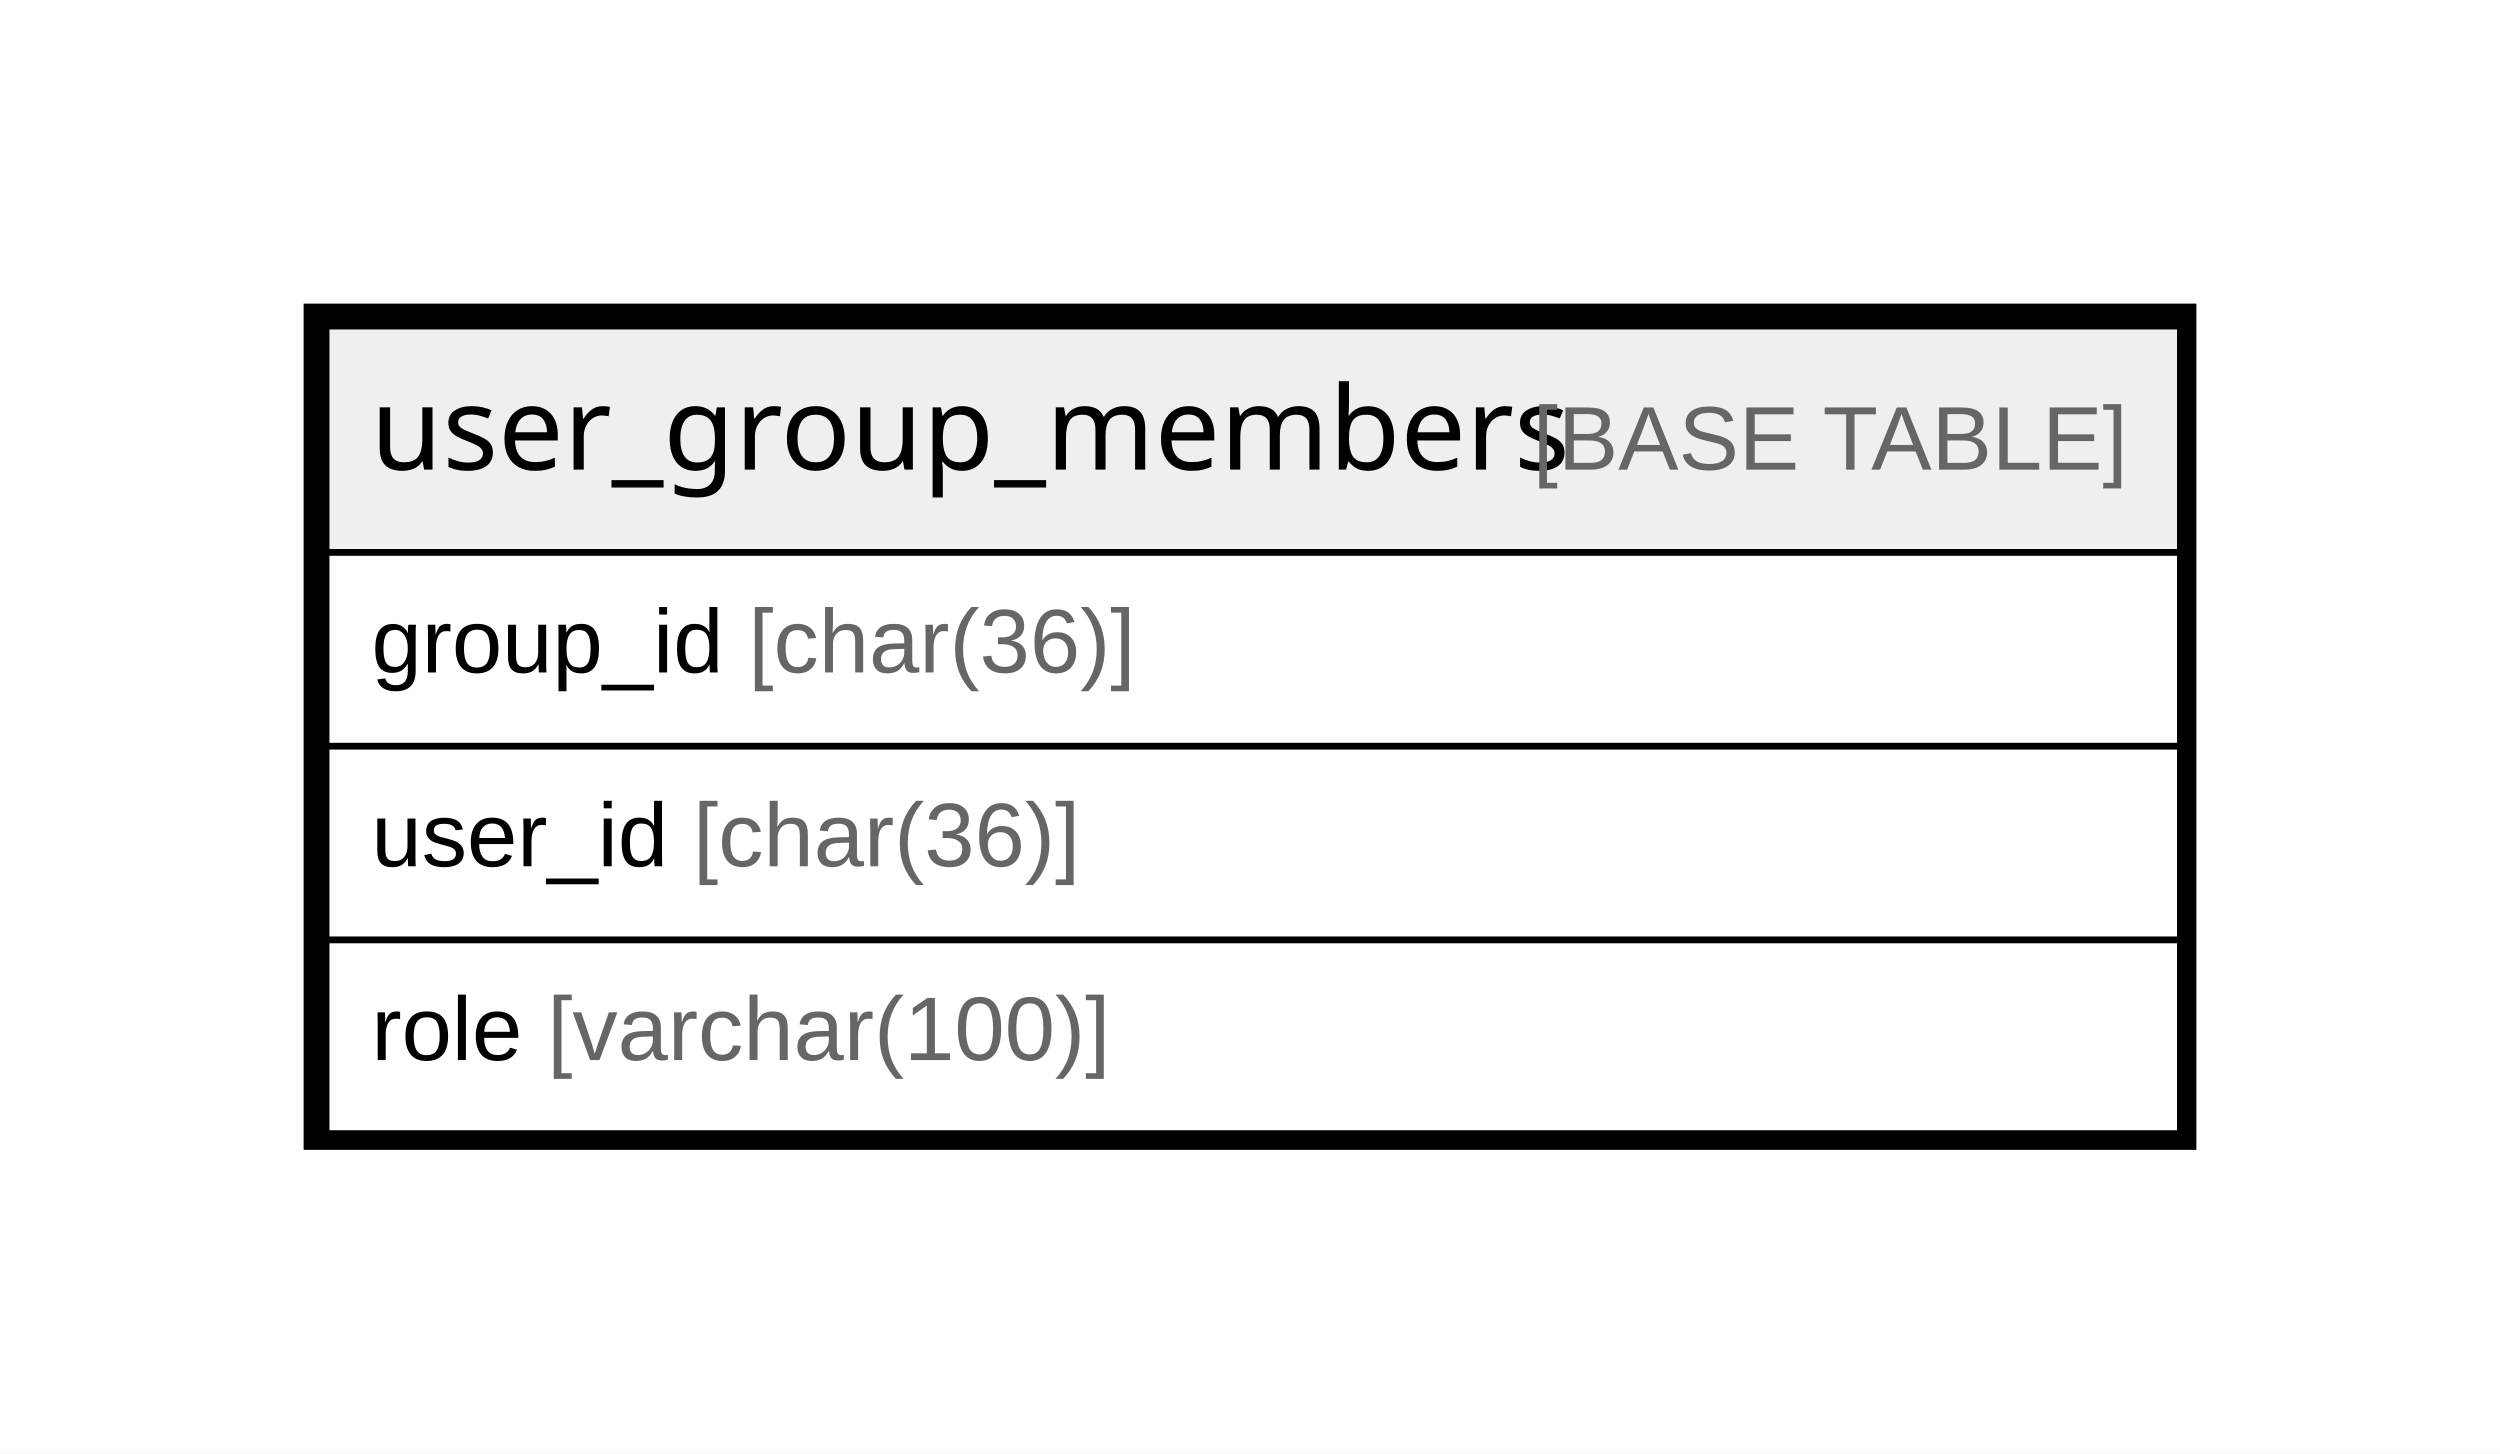
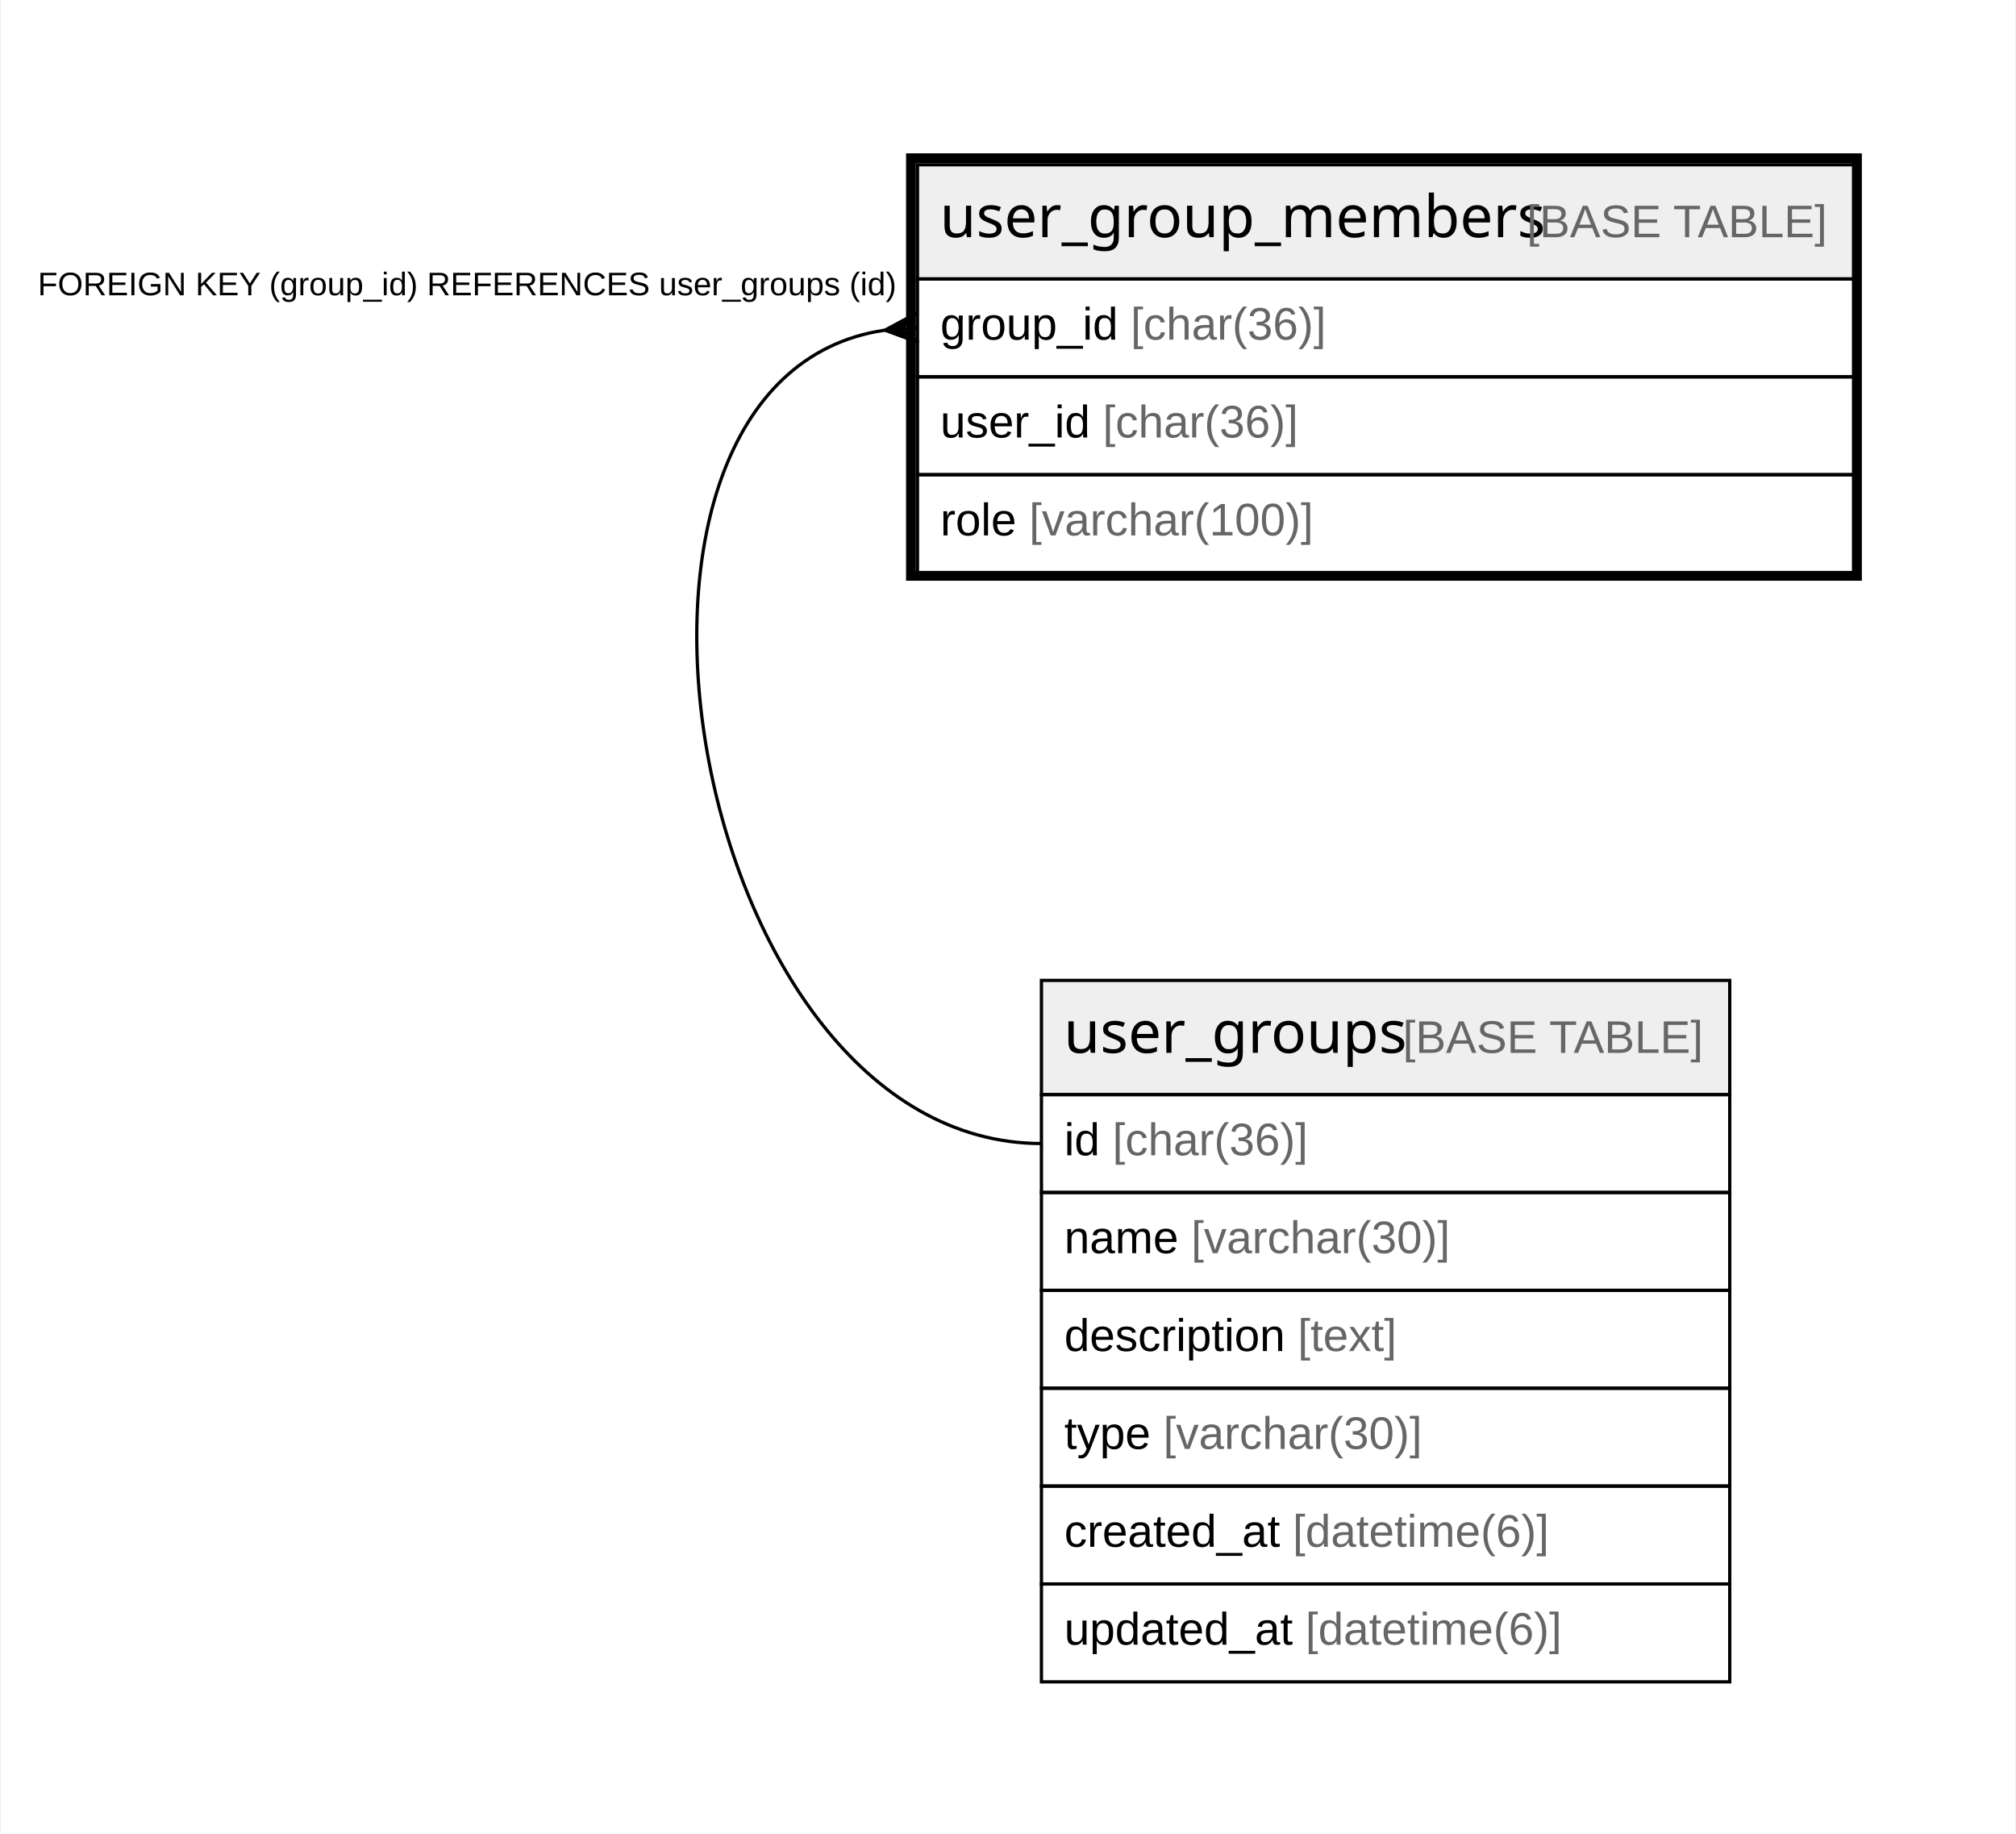
- <svg xmlns="http://www.w3.org/2000/svg" width="387pt" height="225pt" viewBox="0.00 0.00 387.00 225.00">
-   <g id="graph0" class="graph" transform="scale(1 1) rotate(0) translate(4 221)">
-     <polygon fill="#ffffff" stroke="transparent" points="-4,4 -4,-221 383,-221 383,4 -4,4" />
+ <svg xmlns="http://www.w3.org/2000/svg" width="618pt" height="562pt" viewBox="0.00 0.00 617.50 562.00">
+   <g id="graph0" class="graph" transform="scale(1 1) rotate(0) translate(4 558)">
+     <polygon fill="#ffffff" stroke="transparent" points="-4,4 -4,-558 613.5,-558 613.5,4 -4,4" />
    <g id="node1" class="node">
-       <polygon fill="#efefef" stroke="transparent" points="46.5,-135.5 46.5,-170.5 333.5,-170.5 333.5,-135.5 46.5,-135.5" />
-       <polygon fill="none" stroke="#000000" points="46.5,-135.5 46.5,-170.5 333.5,-170.5 333.5,-135.5 46.5,-135.5" />
-       <text text-anchor="start" x="53.358" y="-148.3" font-family="Arial Bold" font-size="18.00" fill="#000000">user_group_members</text>
-       <text text-anchor="start" x="229.388" y="-148.3" font-family="Arial" font-size="14.00" fill="#000000"> </text>
-       <text text-anchor="start" x="233.278" y="-148.3" font-family="Arial" font-size="14.00" fill="#666666">[BASE TABLE]</text>
-       <polygon fill="none" stroke="#000000" points="46.5,-105.5 46.5,-135.5 333.5,-135.5 333.5,-105.5 46.5,-105.5" />
-       <text text-anchor="start" x="53.5" y="-116.9" font-family="Arial" font-size="14.00" fill="#000000">group_id </text>
-       <text text-anchor="start" x="111.853" y="-116.9" font-family="Arial" font-size="14.00" fill="#666666">[char(36)]</text>
-       <polygon fill="none" stroke="#000000" points="46.5,-75.5 46.5,-105.5 333.5,-105.5 333.5,-75.5 46.5,-75.5" />
-       <text text-anchor="start" x="53.5" y="-86.9" font-family="Arial" font-size="14.00" fill="#000000">user_id </text>
-       <text text-anchor="start" x="103.288" y="-86.9" font-family="Arial" font-size="14.00" fill="#666666">[char(36)]</text>
-       <polygon fill="none" stroke="#000000" points="46.5,-45.5 46.5,-75.5 333.5,-75.5 333.5,-45.5 46.5,-45.5" />
-       <text text-anchor="start" x="53.5" y="-56.9" font-family="Arial" font-size="14.00" fill="#000000">role </text>
-       <text text-anchor="start" x="80.723" y="-56.9" font-family="Arial" font-size="14.00" fill="#666666">[varchar(100)]</text>
-       <polygon fill="none" stroke="#000000" stroke-width="3" points="44.5,-44.5 44.5,-172.5 334.5,-172.5 334.5,-44.5 44.5,-44.5" />
+       <polygon fill="#efefef" stroke="transparent" points="277,-472.5 277,-507.5 564,-507.5 564,-472.5 277,-472.5" />
+       <polygon fill="none" stroke="#000000" points="277,-472.5 277,-507.5 564,-507.5 564,-472.5 277,-472.5" />
+       <text text-anchor="start" x="283.858" y="-485.3" font-family="Arial Bold" font-size="18.00" fill="#000000">user_group_members</text>
+       <text text-anchor="start" x="459.888" y="-485.3" font-family="Arial" font-size="14.00" fill="#000000"> </text>
+       <text text-anchor="start" x="463.778" y="-485.3" font-family="Arial" font-size="14.00" fill="#666666">[BASE TABLE]</text>
+       <polygon fill="none" stroke="#000000" points="277,-442.5 277,-472.5 564,-472.5 564,-442.5 277,-442.5" />
+       <text text-anchor="start" x="284" y="-453.9" font-family="Arial" font-size="14.00" fill="#000000">group_id </text>
+       <text text-anchor="start" x="342.353" y="-453.9" font-family="Arial" font-size="14.00" fill="#666666">[char(36)]</text>
+       <polygon fill="none" stroke="#000000" points="277,-412.5 277,-442.5 564,-442.5 564,-412.5 277,-412.5" />
+       <text text-anchor="start" x="284" y="-423.9" font-family="Arial" font-size="14.00" fill="#000000">user_id </text>
+       <text text-anchor="start" x="333.788" y="-423.9" font-family="Arial" font-size="14.00" fill="#666666">[char(36)]</text>
+       <polygon fill="none" stroke="#000000" points="277,-382.5 277,-412.5 564,-412.5 564,-382.5 277,-382.5" />
+       <text text-anchor="start" x="284" y="-393.9" font-family="Arial" font-size="14.00" fill="#000000">role </text>
+       <text text-anchor="start" x="311.223" y="-393.9" font-family="Arial" font-size="14.00" fill="#666666">[varchar(100)]</text>
+       <polygon fill="none" stroke="#000000" stroke-width="3" points="275,-381.5 275,-509.5 565,-509.5 565,-381.5 275,-381.5" />
+     </g>
+     <g id="node2" class="node">
+       <polygon fill="#efefef" stroke="transparent" points="315,-222.5 315,-257.5 526,-257.5 526,-222.5 315,-222.5" />
+       <polygon fill="none" stroke="#000000" points="315,-222.5 315,-257.5 526,-257.5 526,-222.5 315,-222.5" />
+       <text text-anchor="start" x="321.859" y="-235.3" font-family="Arial Bold" font-size="18.00" fill="#000000">user_groups</text>
+       <text text-anchor="start" x="421.887" y="-235.3" font-family="Arial" font-size="14.00" fill="#000000"> </text>
+       <text text-anchor="start" x="425.778" y="-235.3" font-family="Arial" font-size="14.00" fill="#666666">[BASE TABLE]</text>
+       <polygon fill="none" stroke="#000000" points="315,-192.5 315,-222.5 526,-222.5 526,-192.5 315,-192.5" />
+       <text text-anchor="start" x="322" y="-203.9" font-family="Arial" font-size="14.00" fill="#000000">id </text>
+       <text text-anchor="start" x="336.78" y="-203.9" font-family="Arial" font-size="14.00" fill="#666666">[char(36)]</text>
+       <polygon fill="none" stroke="#000000" points="315,-162.5 315,-192.5 526,-192.5 526,-162.5 315,-162.5" />
+       <text text-anchor="start" x="322" y="-173.9" font-family="Arial" font-size="14.00" fill="#000000">name </text>
+       <text text-anchor="start" x="360.899" y="-173.9" font-family="Arial" font-size="14.00" fill="#666666">[varchar(30)]</text>
+       <polygon fill="none" stroke="#000000" points="315,-132.5 315,-162.5 526,-162.5 526,-132.5 315,-132.5" />
+       <text text-anchor="start" x="322" y="-143.9" font-family="Arial" font-size="14.00" fill="#000000">description </text>
+       <text text-anchor="start" x="393.568" y="-143.9" font-family="Arial" font-size="14.00" fill="#666666">[text]</text>
+       <polygon fill="none" stroke="#000000" points="315,-102.5 315,-132.5 526,-132.5 526,-102.5 315,-102.5" />
+       <text text-anchor="start" x="322" y="-113.9" font-family="Arial" font-size="14.00" fill="#000000">type </text>
+       <text text-anchor="start" x="352.346" y="-113.9" font-family="Arial" font-size="14.00" fill="#666666">[varchar(30)]</text>
+       <polygon fill="none" stroke="#000000" points="315,-72.5 315,-102.5 526,-102.5 526,-72.5 315,-72.5" />
+       <text text-anchor="start" x="322" y="-83.9" font-family="Arial" font-size="14.00" fill="#000000">created_at </text>
+       <text text-anchor="start" x="392.028" y="-83.9" font-family="Arial" font-size="14.00" fill="#666666">[datetime(6)]</text>
+       <polygon fill="none" stroke="#000000" points="315,-42.5 315,-72.5 526,-72.5 526,-42.5 315,-42.5" />
+       <text text-anchor="start" x="322" y="-53.9" font-family="Arial" font-size="14.00" fill="#000000">updated_at </text>
+       <text text-anchor="start" x="395.933" y="-53.9" font-family="Arial" font-size="14.00" fill="#666666">[datetime(6)]</text>
+     </g>
+     <g id="edge1" class="edge">
+       <path fill="none" stroke="#000000" d="M266.902,-456.783C167.06,-442.119 206.125,-207.5 315,-207.5" />
+       <polygon fill="#000000" stroke="#000000" points="267.025,-456.791 276.681,-461.989 272.013,-457.146 277,-457.5 277,-457.5 277,-457.5 272.013,-457.146 277.319,-453.011 267.025,-456.791 267.025,-456.791" />
+       <text text-anchor="start" x="7.324" y="-467.5" font-family="Arial" font-size="10.00" fill="#000000">FOREIGN KEY (group_id) REFERENCES user_groups (id)</text>
    </g>
  </g>
</svg>
